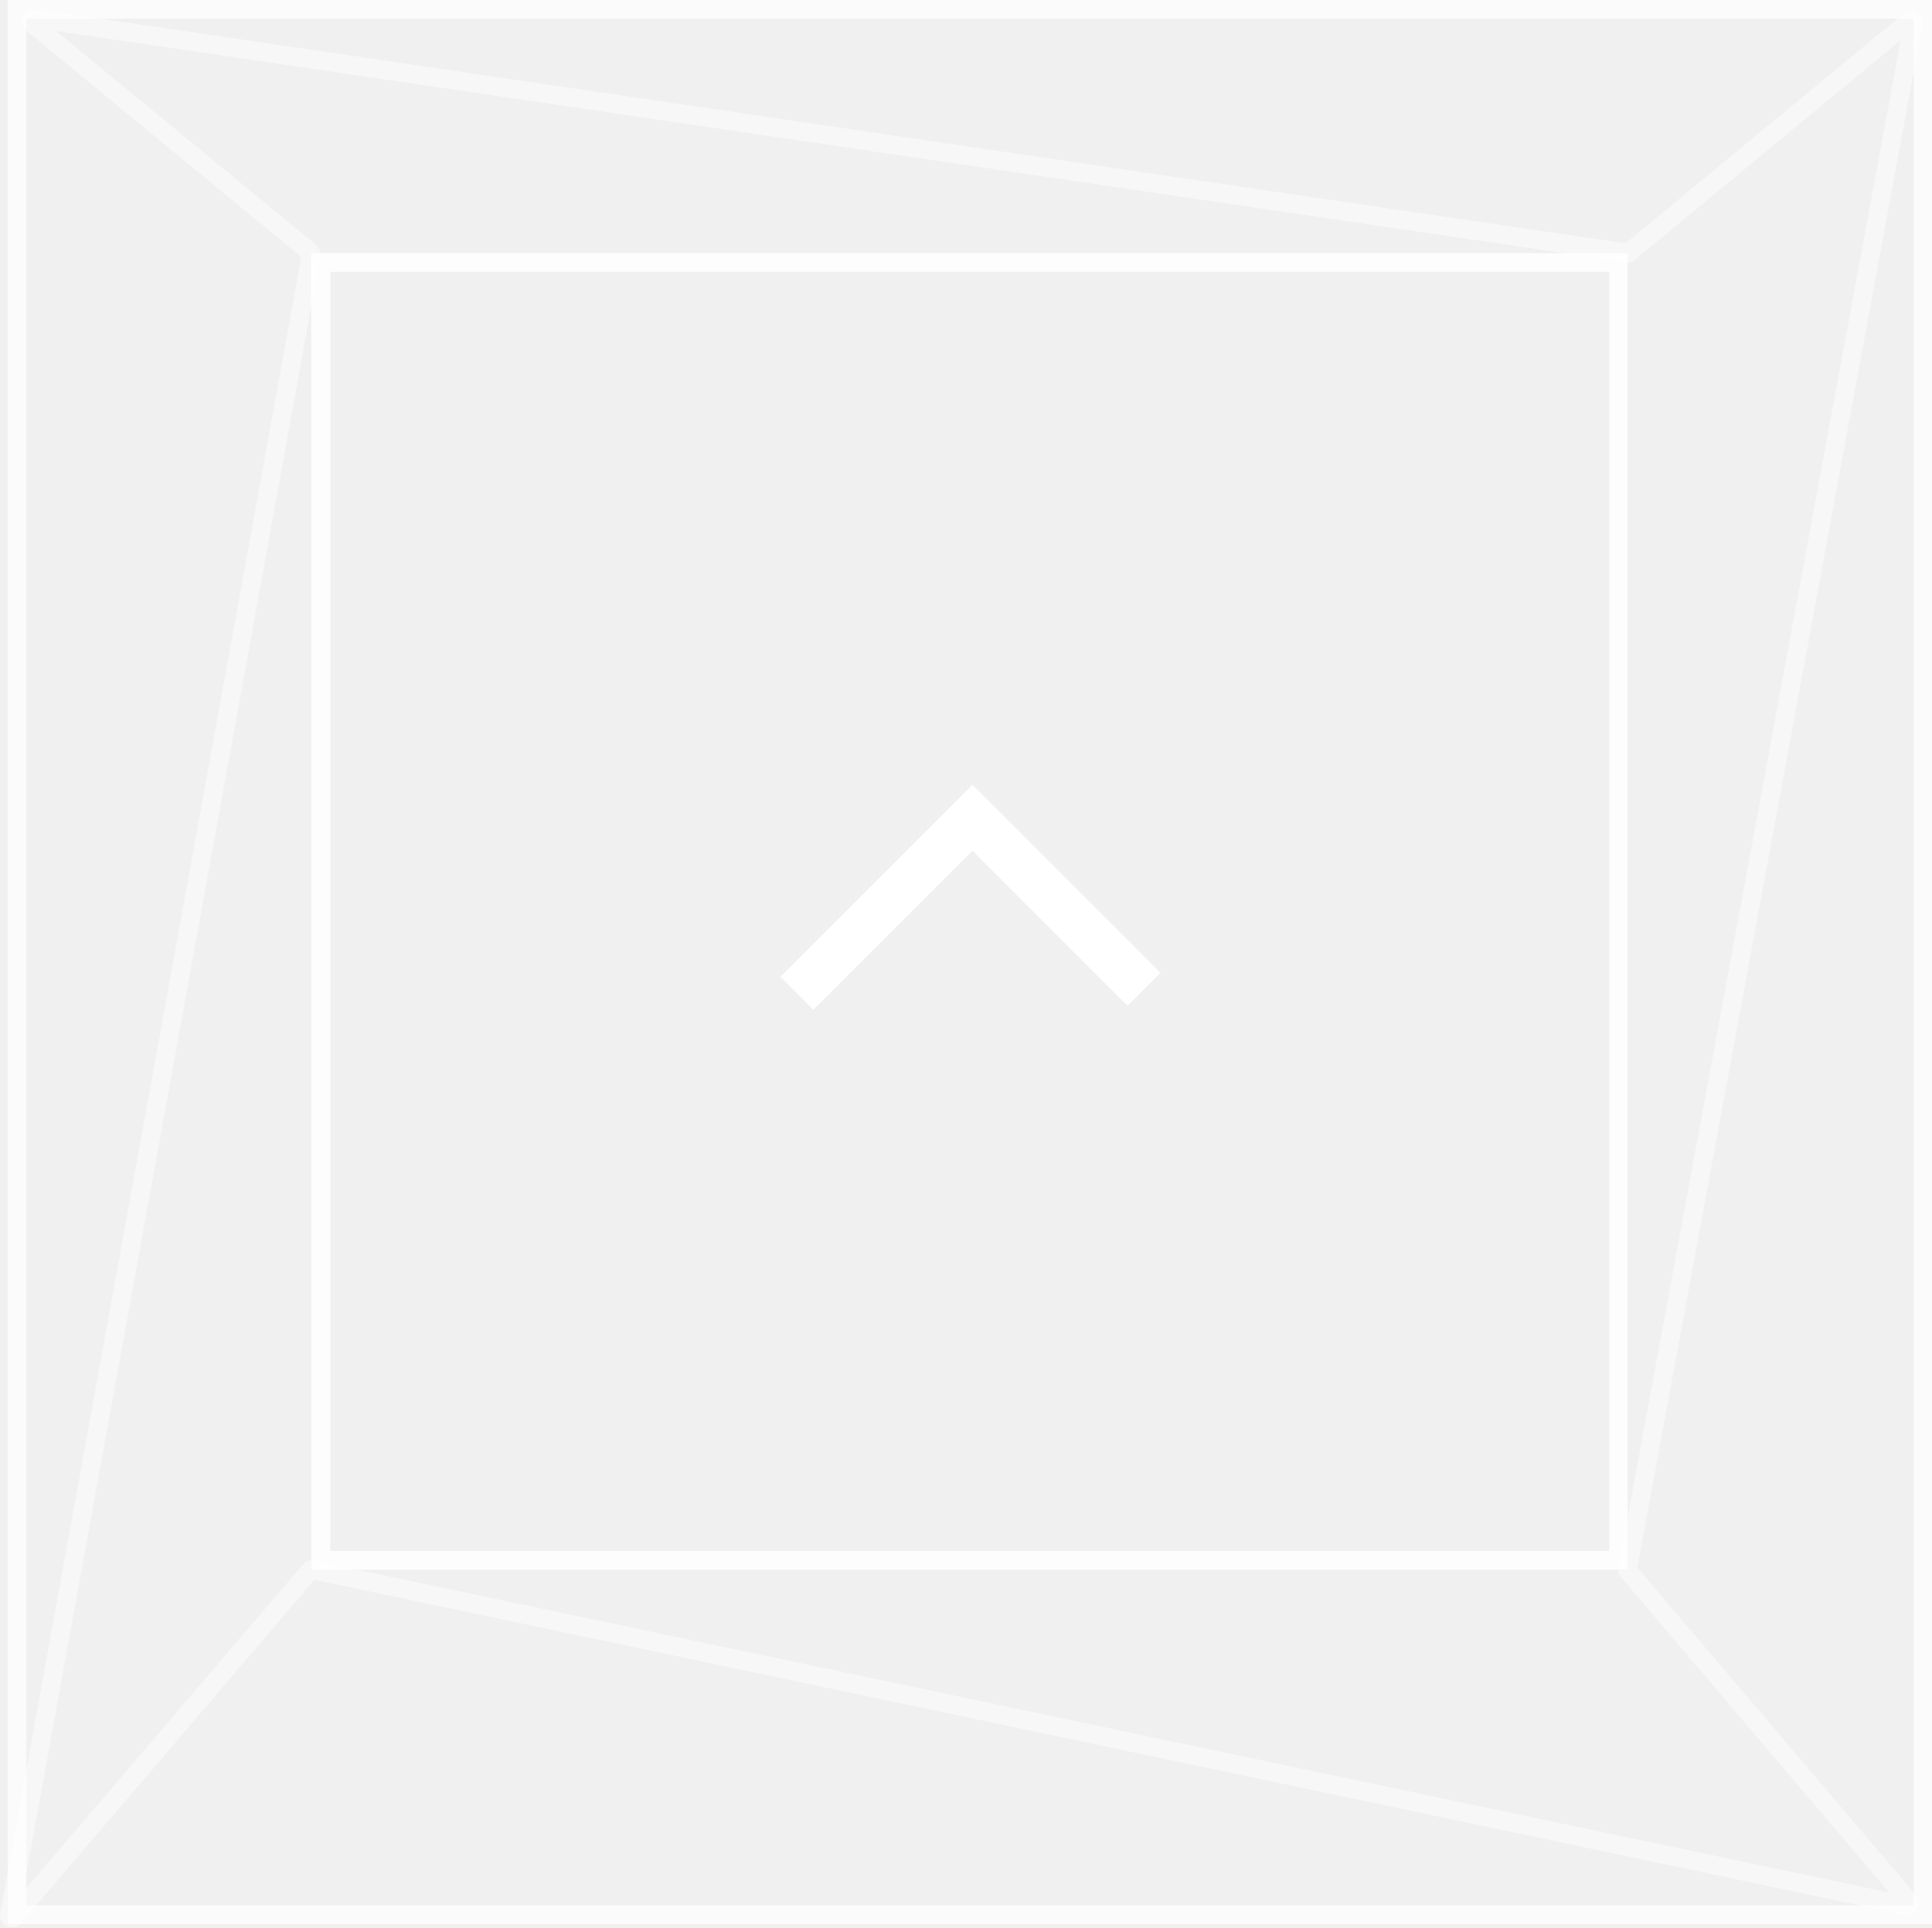
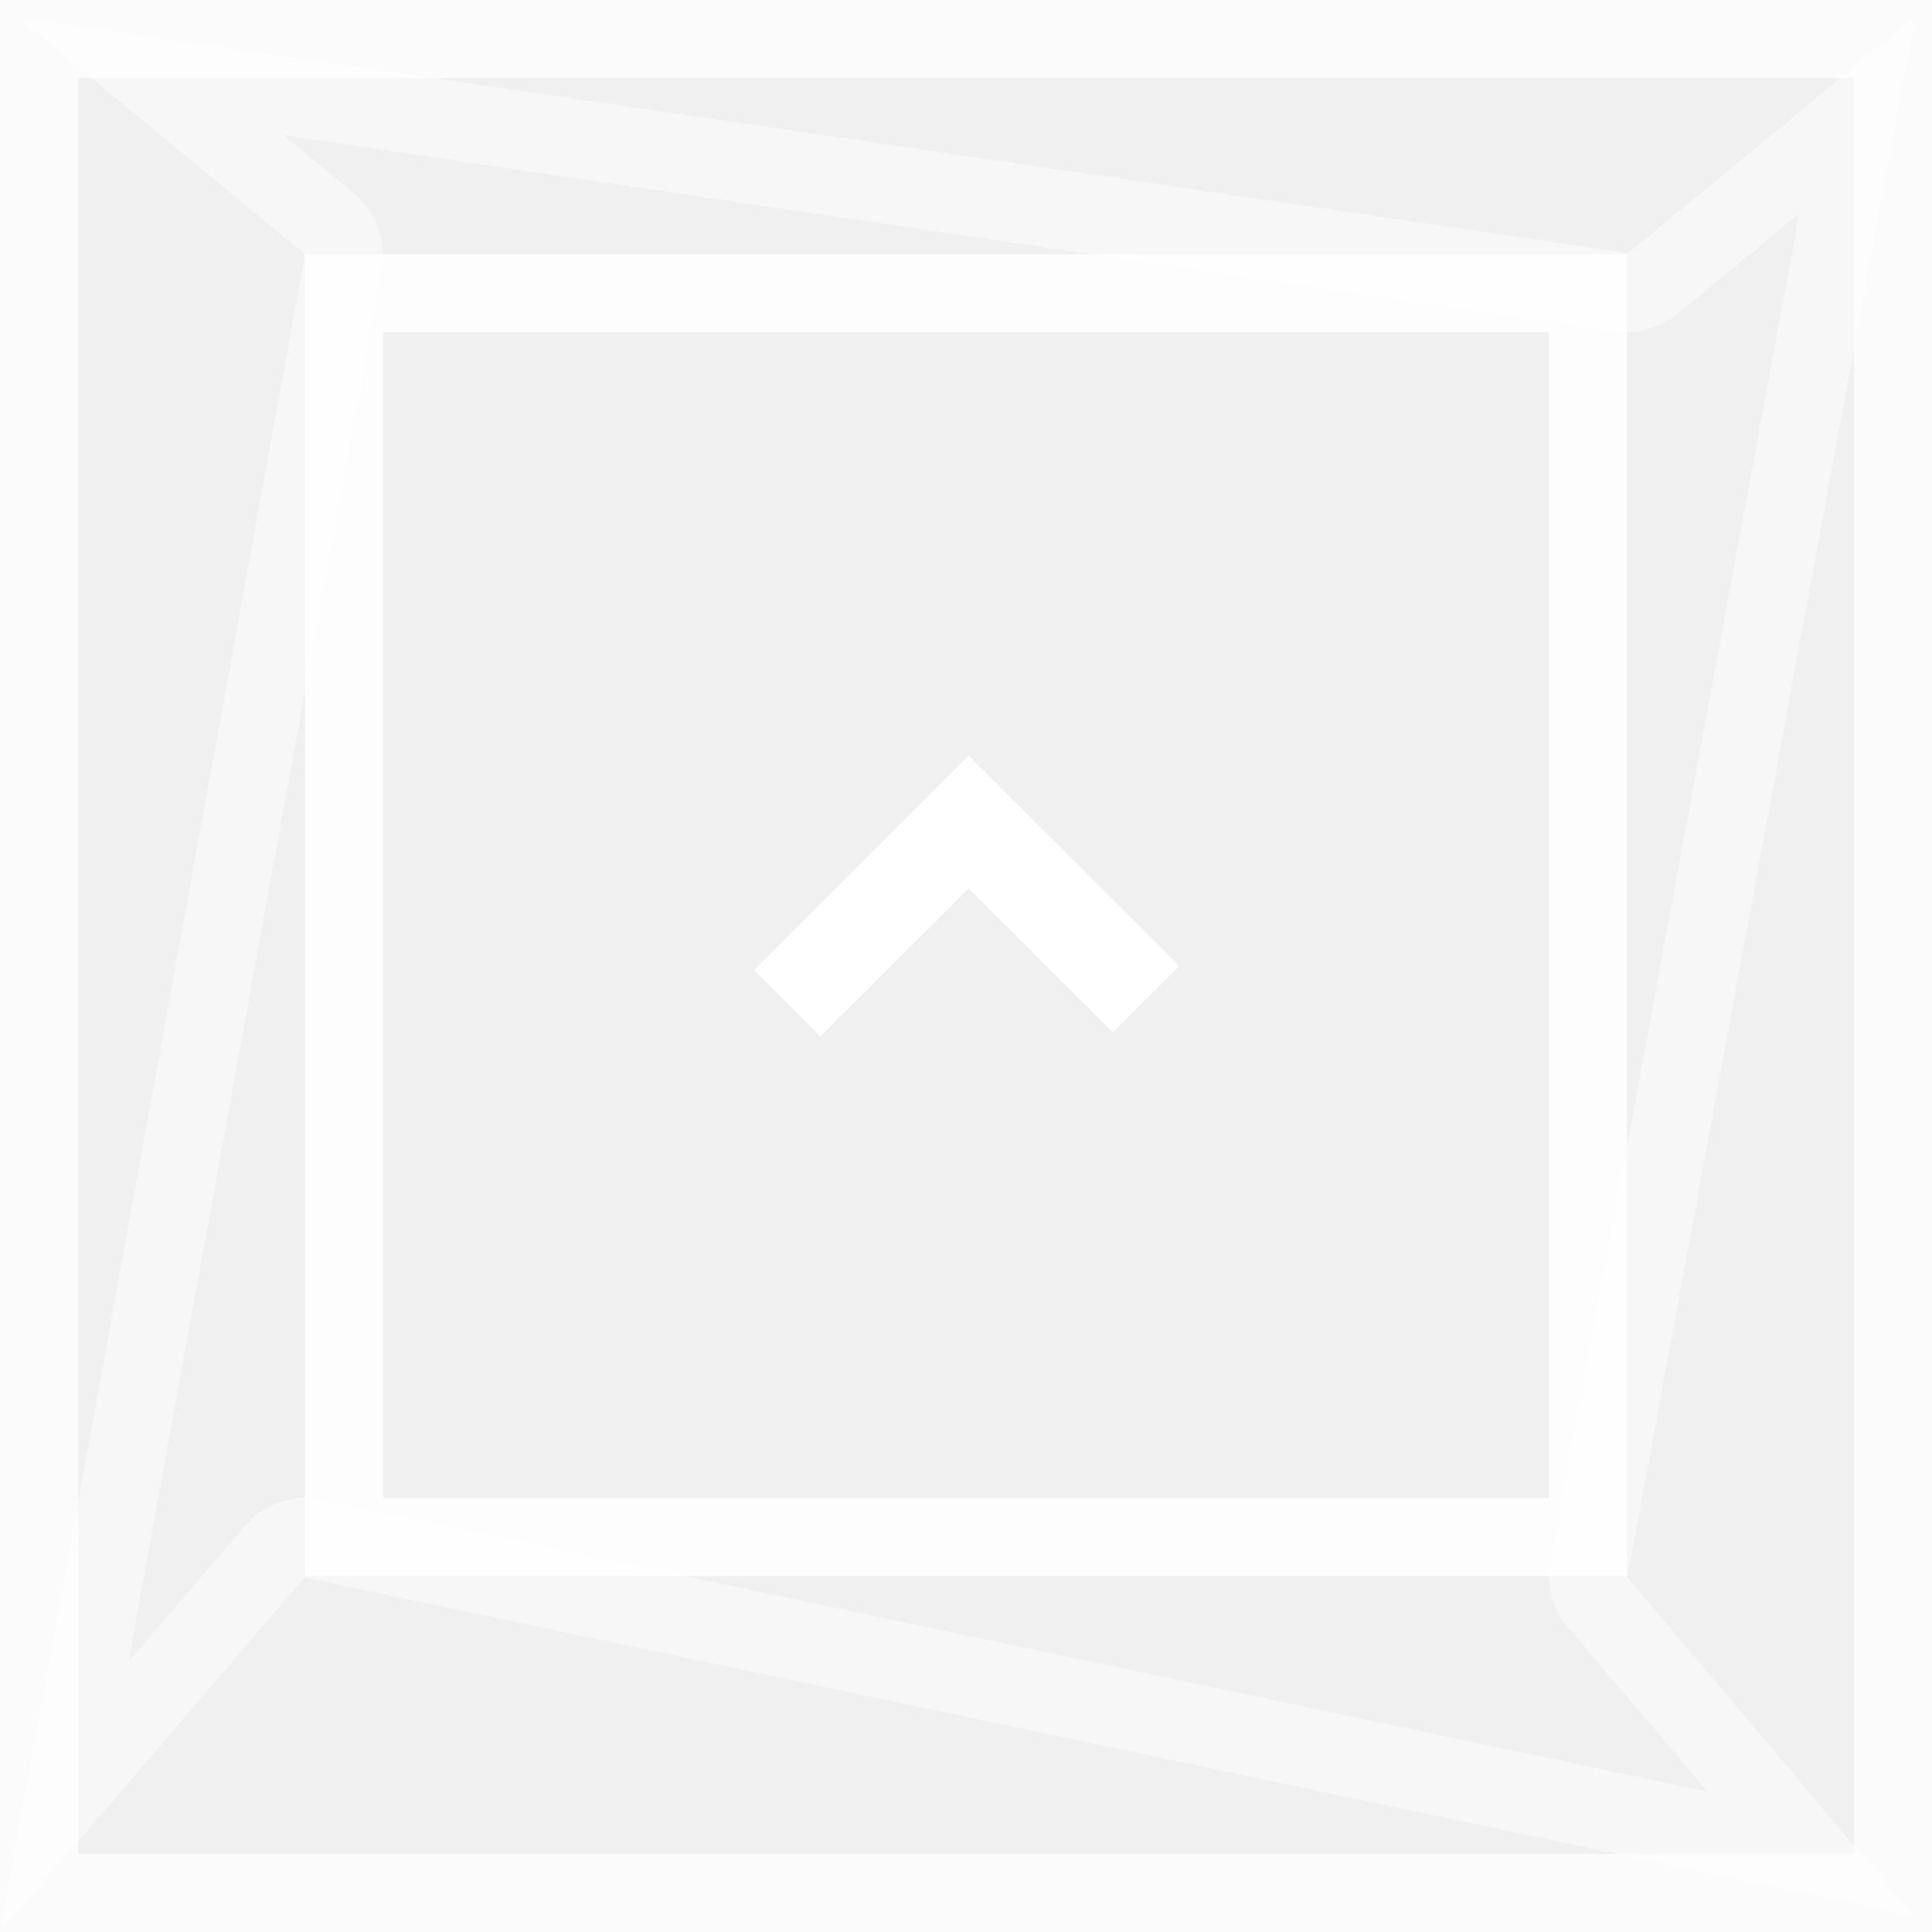
- <svg xmlns="http://www.w3.org/2000/svg" viewBox="0 0 124.17 123.88">
+ <svg xmlns="http://www.w3.org/2000/svg" viewBox="0 0 123.67 123.67">
  <defs>
-     <style>.cls-1{opacity:0.85;}.cls-2{fill:#fff;}.cls-3,.cls-5{fill:none;stroke:#fff;stroke-miterlimit:10;}.cls-3{stroke-width:1.2px;opacity:0.45;}.cls-4{opacity:0.7;}.cls-5{stroke-width:3px;}</style>
+     <style>.cls-1{opacity:0.85;}.cls-2{fill:#fff;}.cls-3{opacity:0.45;}.cls-4{opacity:0.7;}.cls-5{fill:none;stroke:#fff;stroke-miterlimit:10;stroke-width:6px;}</style>
  </defs>
  <g id="Layer_2" data-name="Layer 2">
    <g id="Layer_1-2" data-name="Layer 1">
      <g class="cls-1">
-         <path class="cls-2" d="M103.44,17.47V99.69H21.23V17.47h82.21m1.2-1.2H20v84.62h84.61V16.27Z" />
+         <path class="cls-2" d="M99.14,21.27V95.89H24.53V21.27H99.14m5-5H19.53v84.62h84.61V16.27Z" />
      </g>
-       <path class="cls-3" d="M104.7,16.23l18-14.87a.16.16,0,0,1,.26.15l-18.35,99.31a.16.16,0,0,0,0,.13l18.1,21.28a.16.16,0,0,1-.16.26L20.12,100.91a.18.18,0,0,0-.16,0L.88,123.23a.16.16,0,0,1-.28-.13L20,16.36a.16.16,0,0,0-.06-.15L2,1.45a.16.16,0,0,1,.12-.28L104.57,16.26A.15.15,0,0,0,104.7,16.23Z" />
+       <g class="cls-3">
+         <path class="cls-2" d="M18.14,8.65l85.2,12.56.39.05h.37a5.16,5.16,0,0,0,3.28-1.17l7.8-6.43L99.24,99.91a5.12,5.12,0,0,0,1.14,4.27l8.92,10.5L20.65,96l-.54-.11h-.52a5.14,5.14,0,0,0-3.92,1.8l-7.45,8.68L24.43,17.26a5.17,5.17,0,0,0-1.8-4.91l-4.49-3.7M1.62,1.17a.16.16,0,0,0-.1.28L19.46,16.21a.17.17,0,0,1,.05.15L.1,123.1a.15.15,0,0,0,.16.18.15.15,0,0,0,.12,0L19.47,101a.17.17,0,0,1,.12,0h0l102.51,21.58h0a.16.16,0,0,0,.12-.26L104.19,101a.16.16,0,0,1,0-.13L122.51,1.51a.16.16,0,0,0-.16-.19.14.14,0,0,0-.1,0l-18,14.87a.19.19,0,0,1-.1,0h0L1.65,1.17Z" />
+       </g>
      <g class="cls-4">
-         <path class="cls-2" d="M123,1.2V122.47H1.7V1.2H123m1.2-1.2H.5V123.67H124.17V0Z" />
+         <path class="cls-2" d="M118.67,5V118.67H5V5H118.67m5-5H0V123.67H123.67V0Z" />
      </g>
-       <polyline class="cls-5" points="51.22 63.84 62.5 52.56 73.53 63.59" />
+       <polyline class="cls-5" points="50.39 64.22 62 52.62 73.36 63.97" />
    </g>
  </g>
</svg>
